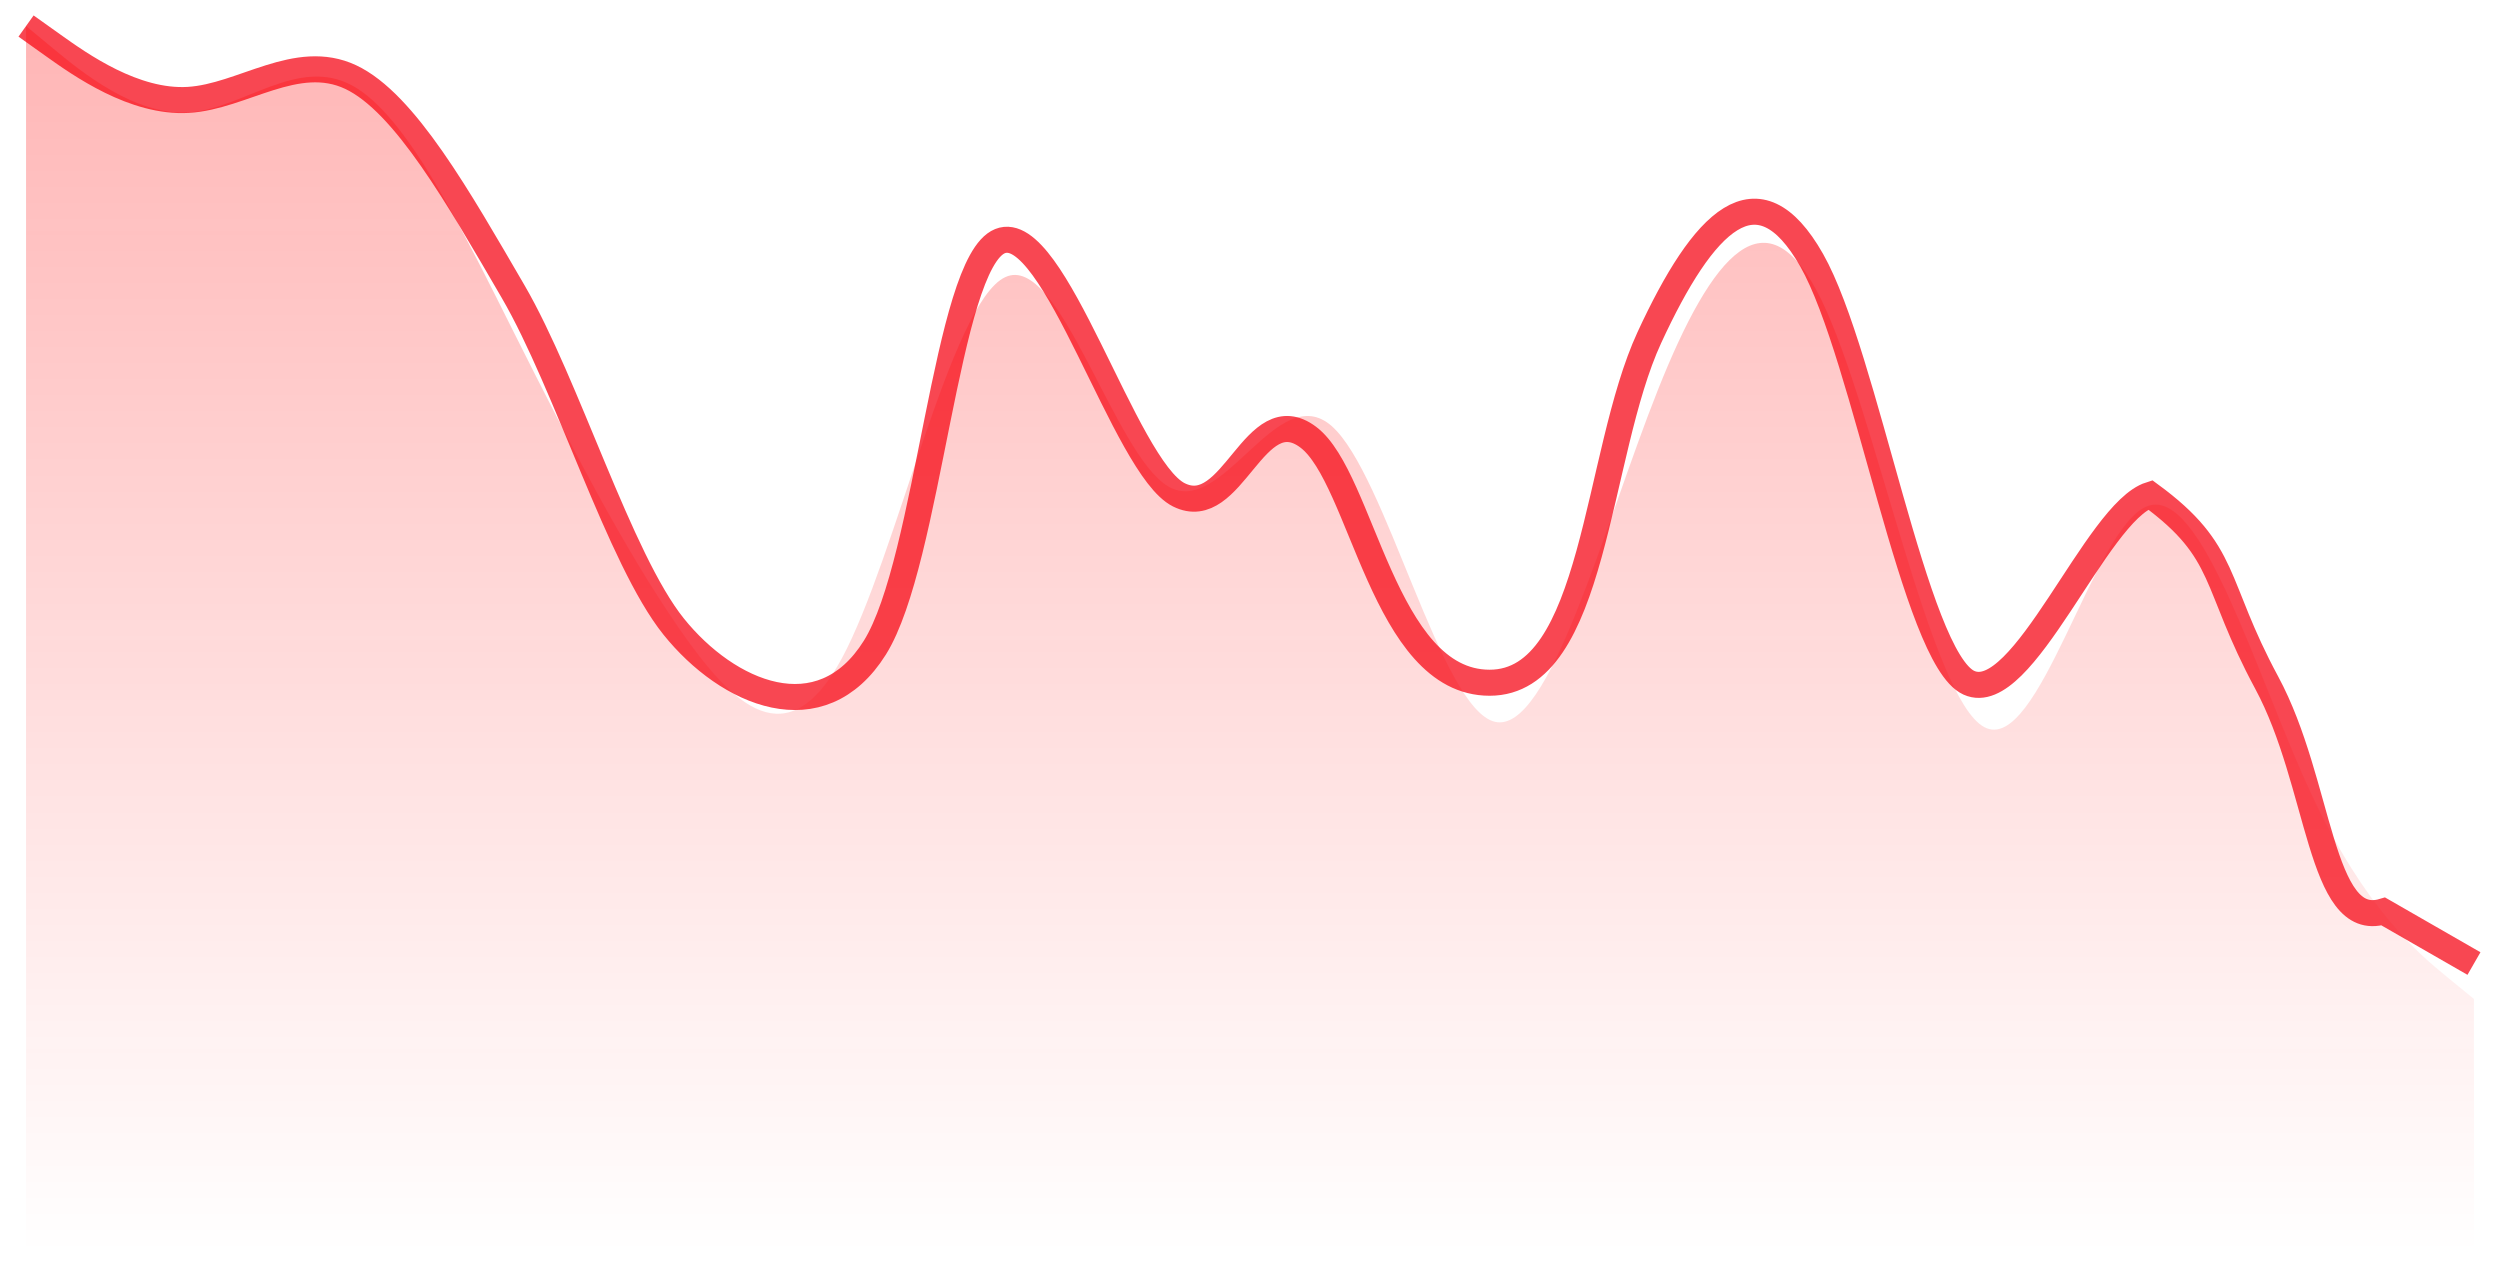
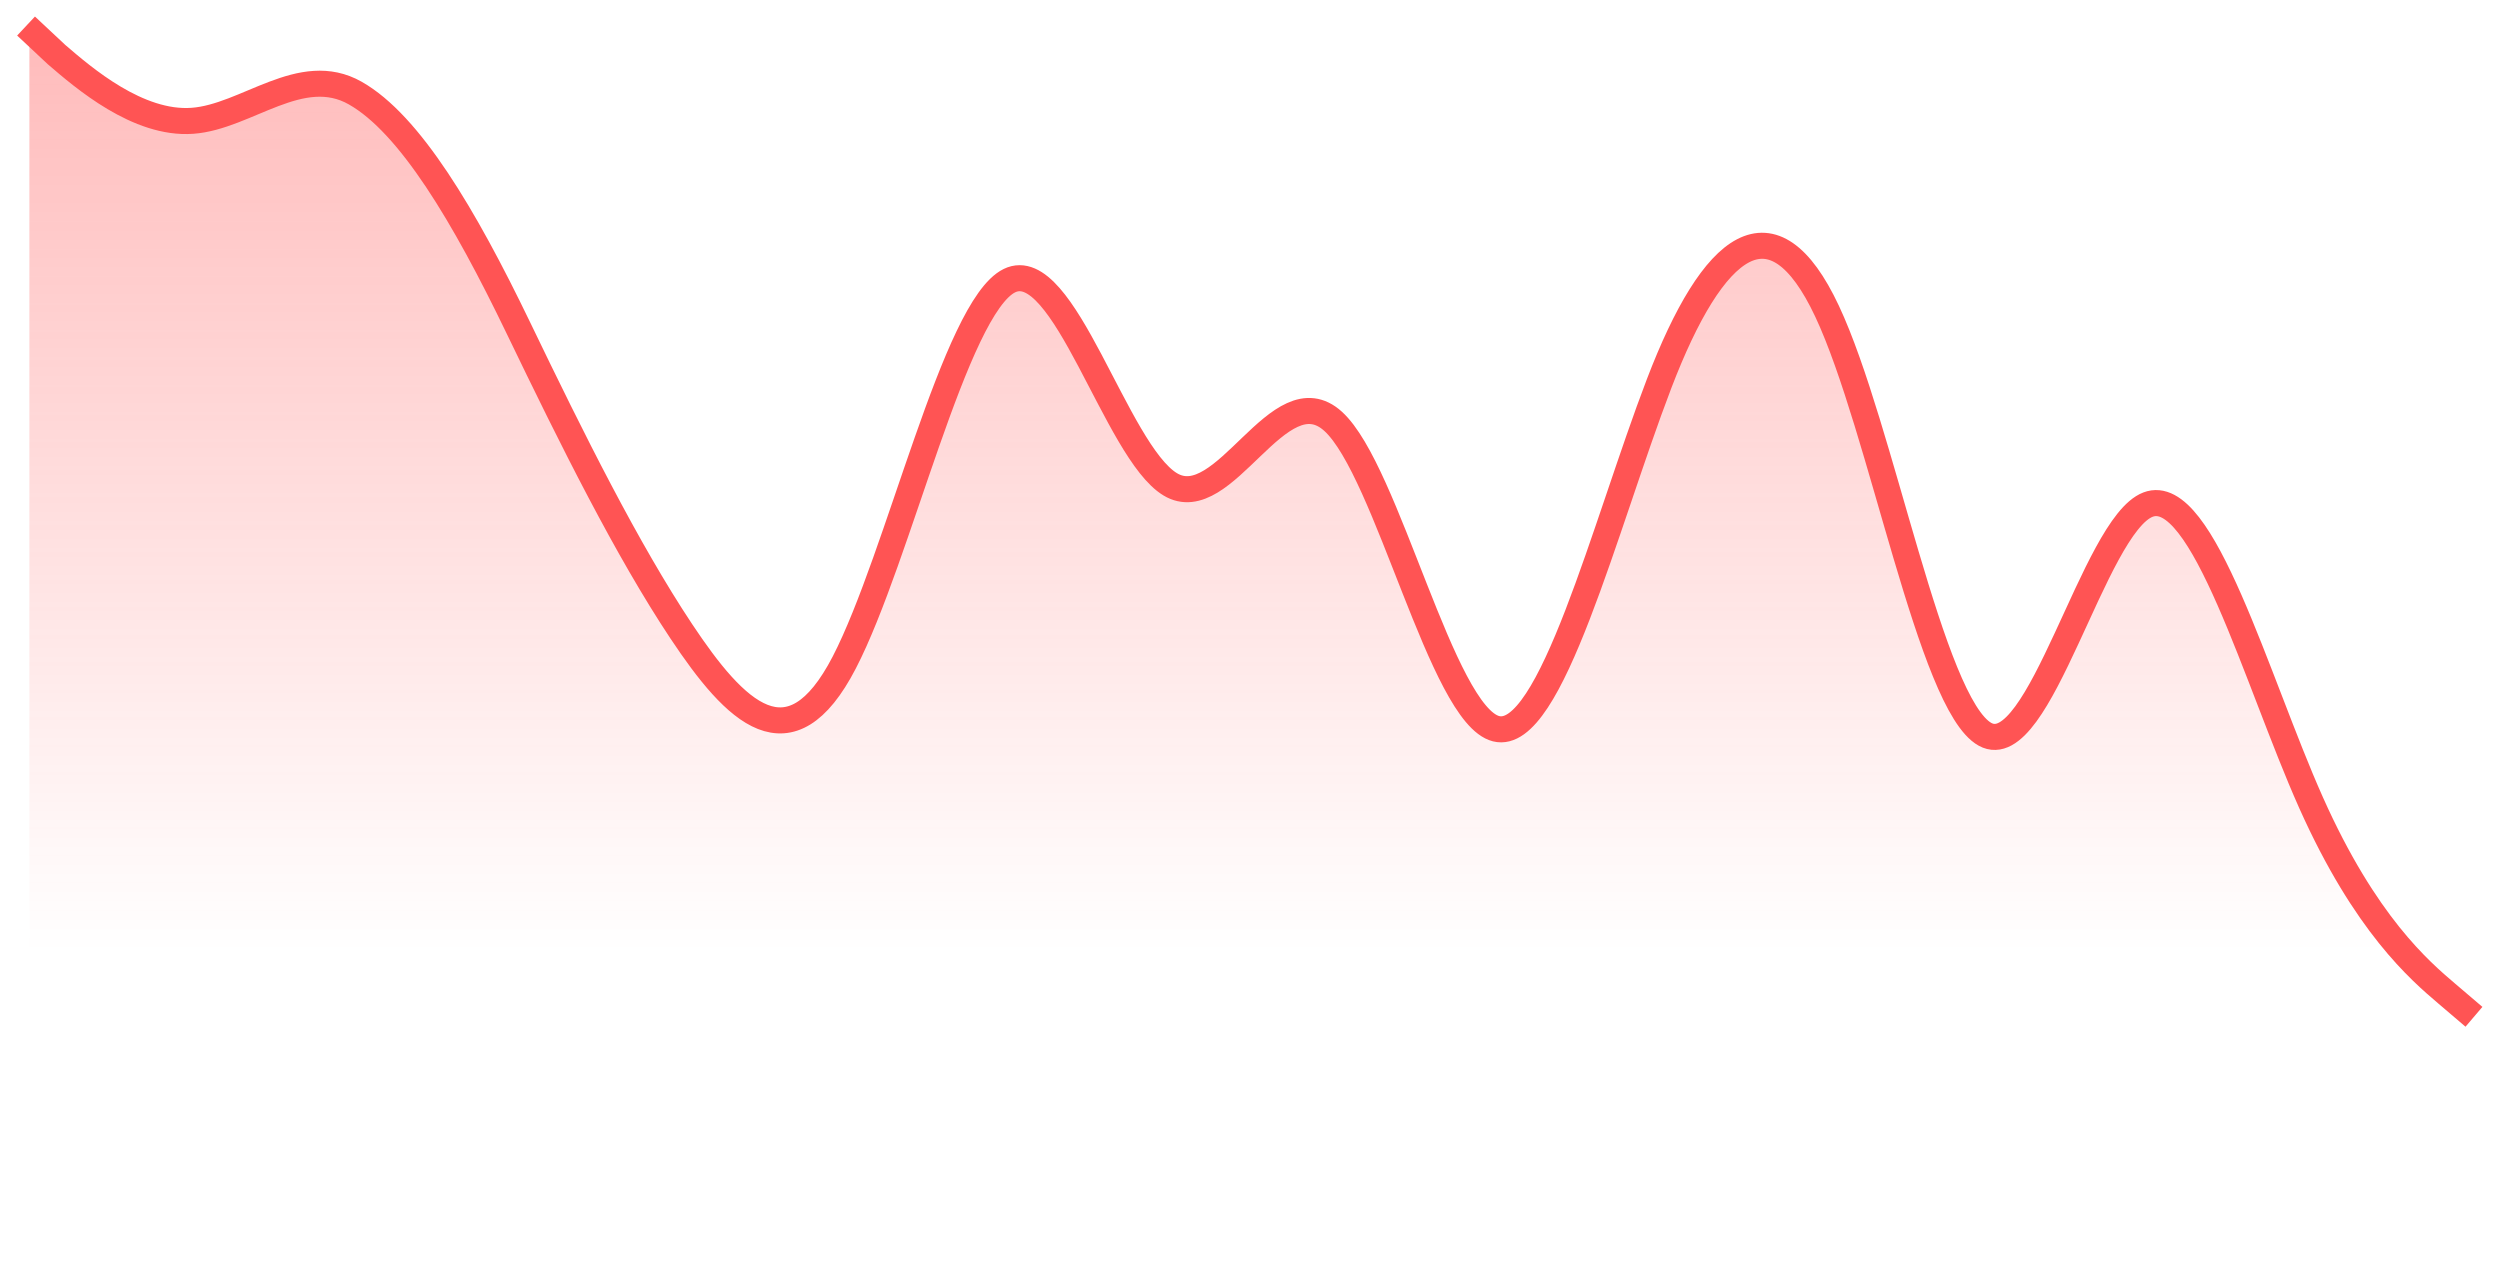
<svg xmlns="http://www.w3.org/2000/svg" width="96" height="49" viewBox="0 0 96 49" fill="none">
-   <path d="M95 37L91.519 35C89.076 35.733 89.121 30.069 87.043 26.217C84.965 22.366 85.584 21.211 82.567 19C80.489 19.661 77.682 27.166 75.604 26.217C73.526 25.268 71.647 13.654 69.569 9.993C67.492 6.331 65.414 8.463 63.336 12.96C61.258 17.456 61.28 26.217 57.202 26.217C53.123 26.217 52.316 18.354 50.239 16.789C48.161 15.224 47.343 20.043 45.265 19C43.187 17.957 40.479 8.418 38.401 9.259C36.324 10.1 35.672 21.55 33.594 24.871C31.516 28.192 27.946 26.646 25.868 24.059C23.79 21.472 21.779 14.759 19.701 11.191C17.623 7.623 15.545 3.938 13.467 2.96C11.389 1.983 9.311 3.712 7.234 3.836C5.156 3.961 3.078 2.48 2.039 1.74L1 1" stroke="#F84752" />
-   <path d="M93.956 37.506L95 38.361L95 48.15L1 48.15L1 1L2.044 1.864C3.089 2.729 5.178 4.457 7.267 4.312C9.356 4.166 11.444 2.147 13.533 3.289C15.622 4.43 17.711 8.732 19.8 12.898C21.889 17.064 23.978 21.094 26.067 24.115C28.156 27.135 30.244 29.147 32.333 25.269C34.422 21.391 36.511 11.624 38.6 10.643C40.689 9.661 42.778 17.466 44.867 18.683C46.956 19.9 49.044 14.53 51.133 16.357C53.222 18.184 55.311 27.209 57.4 27.716C59.489 28.223 61.578 20.213 63.667 14.963C65.756 9.714 67.844 7.224 69.933 11.499C72.022 15.775 74.111 26.815 76.2 27.923C78.289 29.03 80.378 20.206 82.467 19.434C84.556 18.663 86.644 25.945 88.733 30.442C90.822 34.939 92.911 36.65 93.956 37.506Z" fill="url(#paint0_linear_357_1027)" fill-opacity="0.3" />
+   <path d="M93.957 37.506L95 38.362V48.149H1.128V1.006L2.171 1.87C3.214 2.734 5.3 4.462 7.386 4.317C9.473 4.172 11.559 2.153 13.645 3.294C15.731 4.436 17.817 8.737 19.903 12.902C21.989 17.068 24.075 21.097 26.161 24.117C28.247 27.137 30.333 29.149 32.419 25.271C34.505 21.394 36.591 11.629 38.677 10.647C40.763 9.666 42.849 17.469 44.935 18.686C47.021 19.903 49.107 14.534 51.193 16.361C53.279 18.188 55.365 27.211 57.451 27.718C59.537 28.225 61.623 20.216 63.709 14.967C65.796 9.718 67.882 7.229 69.968 11.504C72.054 15.778 74.14 26.817 76.226 27.924C78.312 29.032 80.398 20.209 82.484 19.437C84.57 18.666 86.656 25.947 88.742 30.444C90.828 34.94 92.914 36.651 93.957 37.506Z" fill="url(#paint0_linear_409_171)" fill-opacity="0.8" />
+   <path d="M95 39.045L93.957 38.156C92.914 37.267 90.828 35.489 88.742 30.816C86.656 26.143 84.57 18.576 82.484 19.377C80.398 20.179 78.312 29.349 76.226 28.198C74.14 27.047 72.247 16.395 70.16 11.952C68.075 7.509 65.796 9.276 63.709 14.732C61.623 20.187 59.537 28.51 57.451 27.983C55.365 27.456 53.279 18.079 51.193 16.18C49.107 14.281 47.021 19.861 44.935 18.597C42.849 17.332 40.848 9.757 38.762 10.777C36.676 11.797 34.505 21.411 32.419 25.441C30.333 29.47 28.247 27.38 26.161 24.241C24.075 21.102 21.989 16.915 19.903 12.586C17.817 8.257 15.731 4.762 13.645 3.576C11.559 2.39 9.473 4.488 7.386 4.639C5.3 4.79 3.214 2.994 2.171 2.096L1 1" stroke="#FF5454" />
  <defs>
-     <linearGradient id="paint0_linear_357_1027" x1="48" y1="1" x2="48" y2="48.15" gradientUnits="userSpaceOnUse">
-       <stop stop-color="#FF0A0A" />
-       <stop offset="1" stop-color="#FF0A0A" stop-opacity="0" />
+     <linearGradient id="paint0_linear_409_171" x1="48.064" y1="-34.5" x2="48.064" y2="48" gradientUnits="userSpaceOnUse">
+       <stop stop-color="#FF5454" />
+       <stop offset="0" stop-color="#FF5454" />
+       <stop offset="0.861" stop-color="#FF5454" stop-opacity="0" />
    </linearGradient>
  </defs>
</svg>
